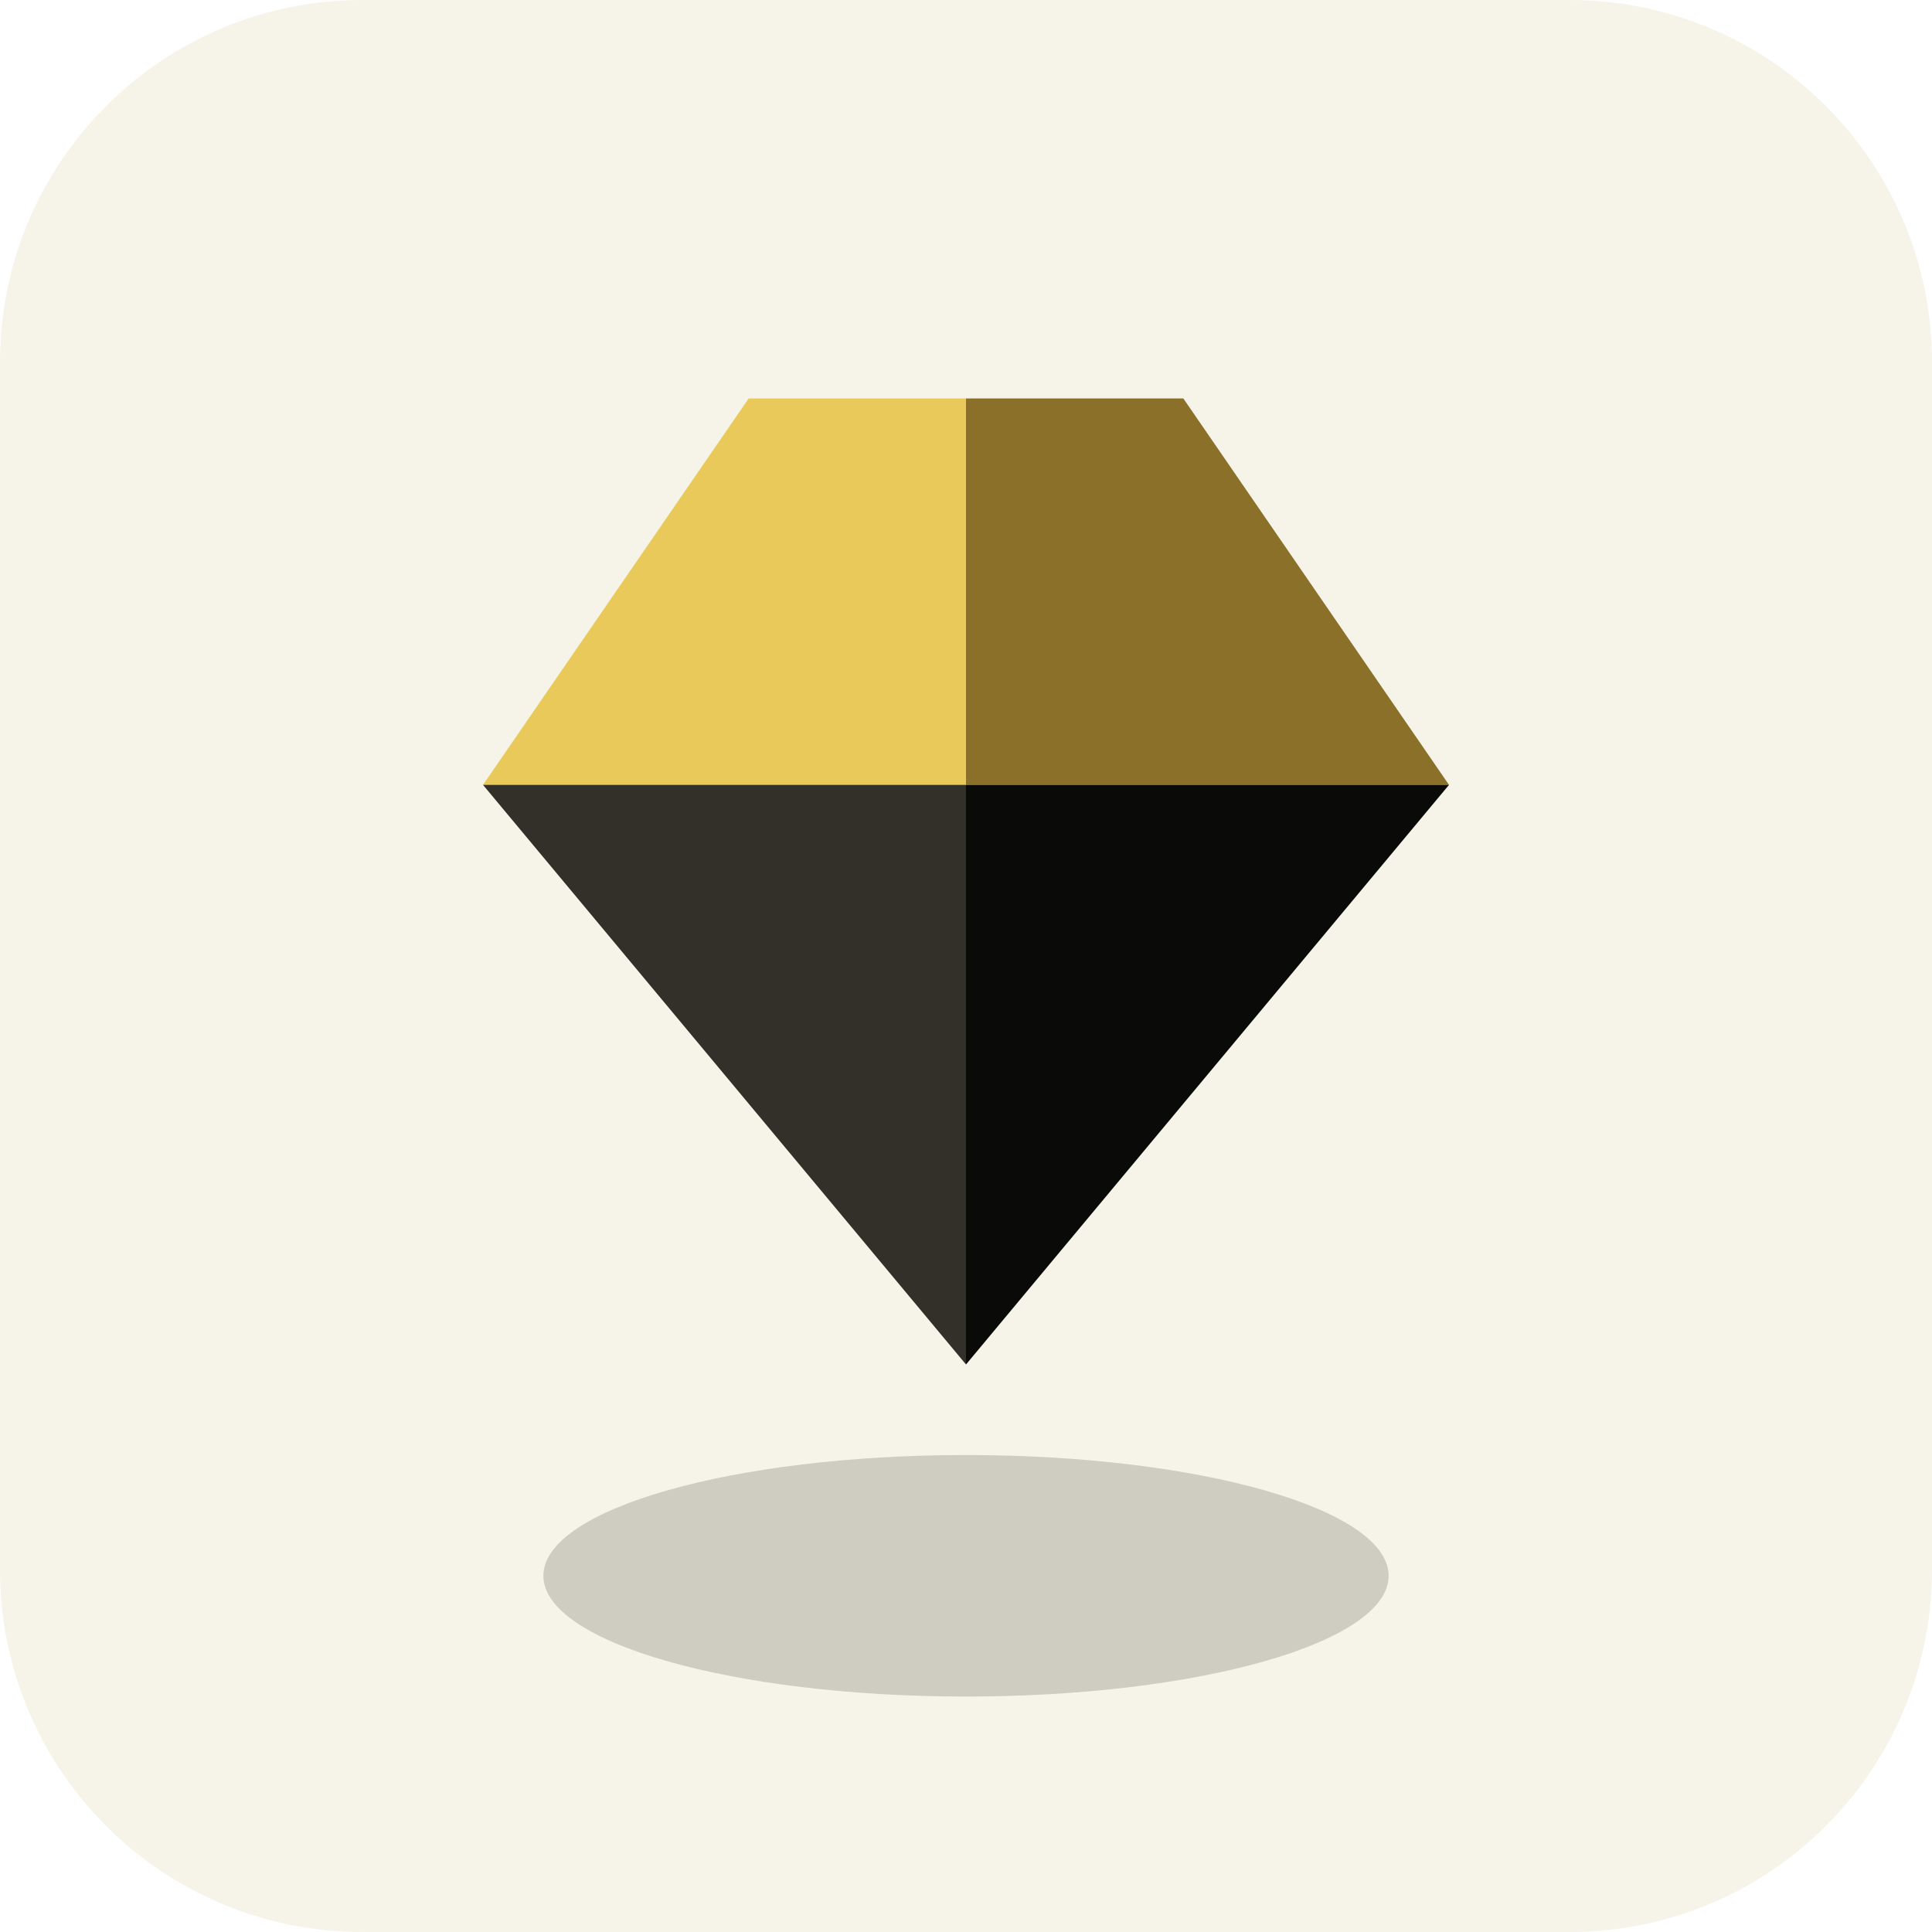
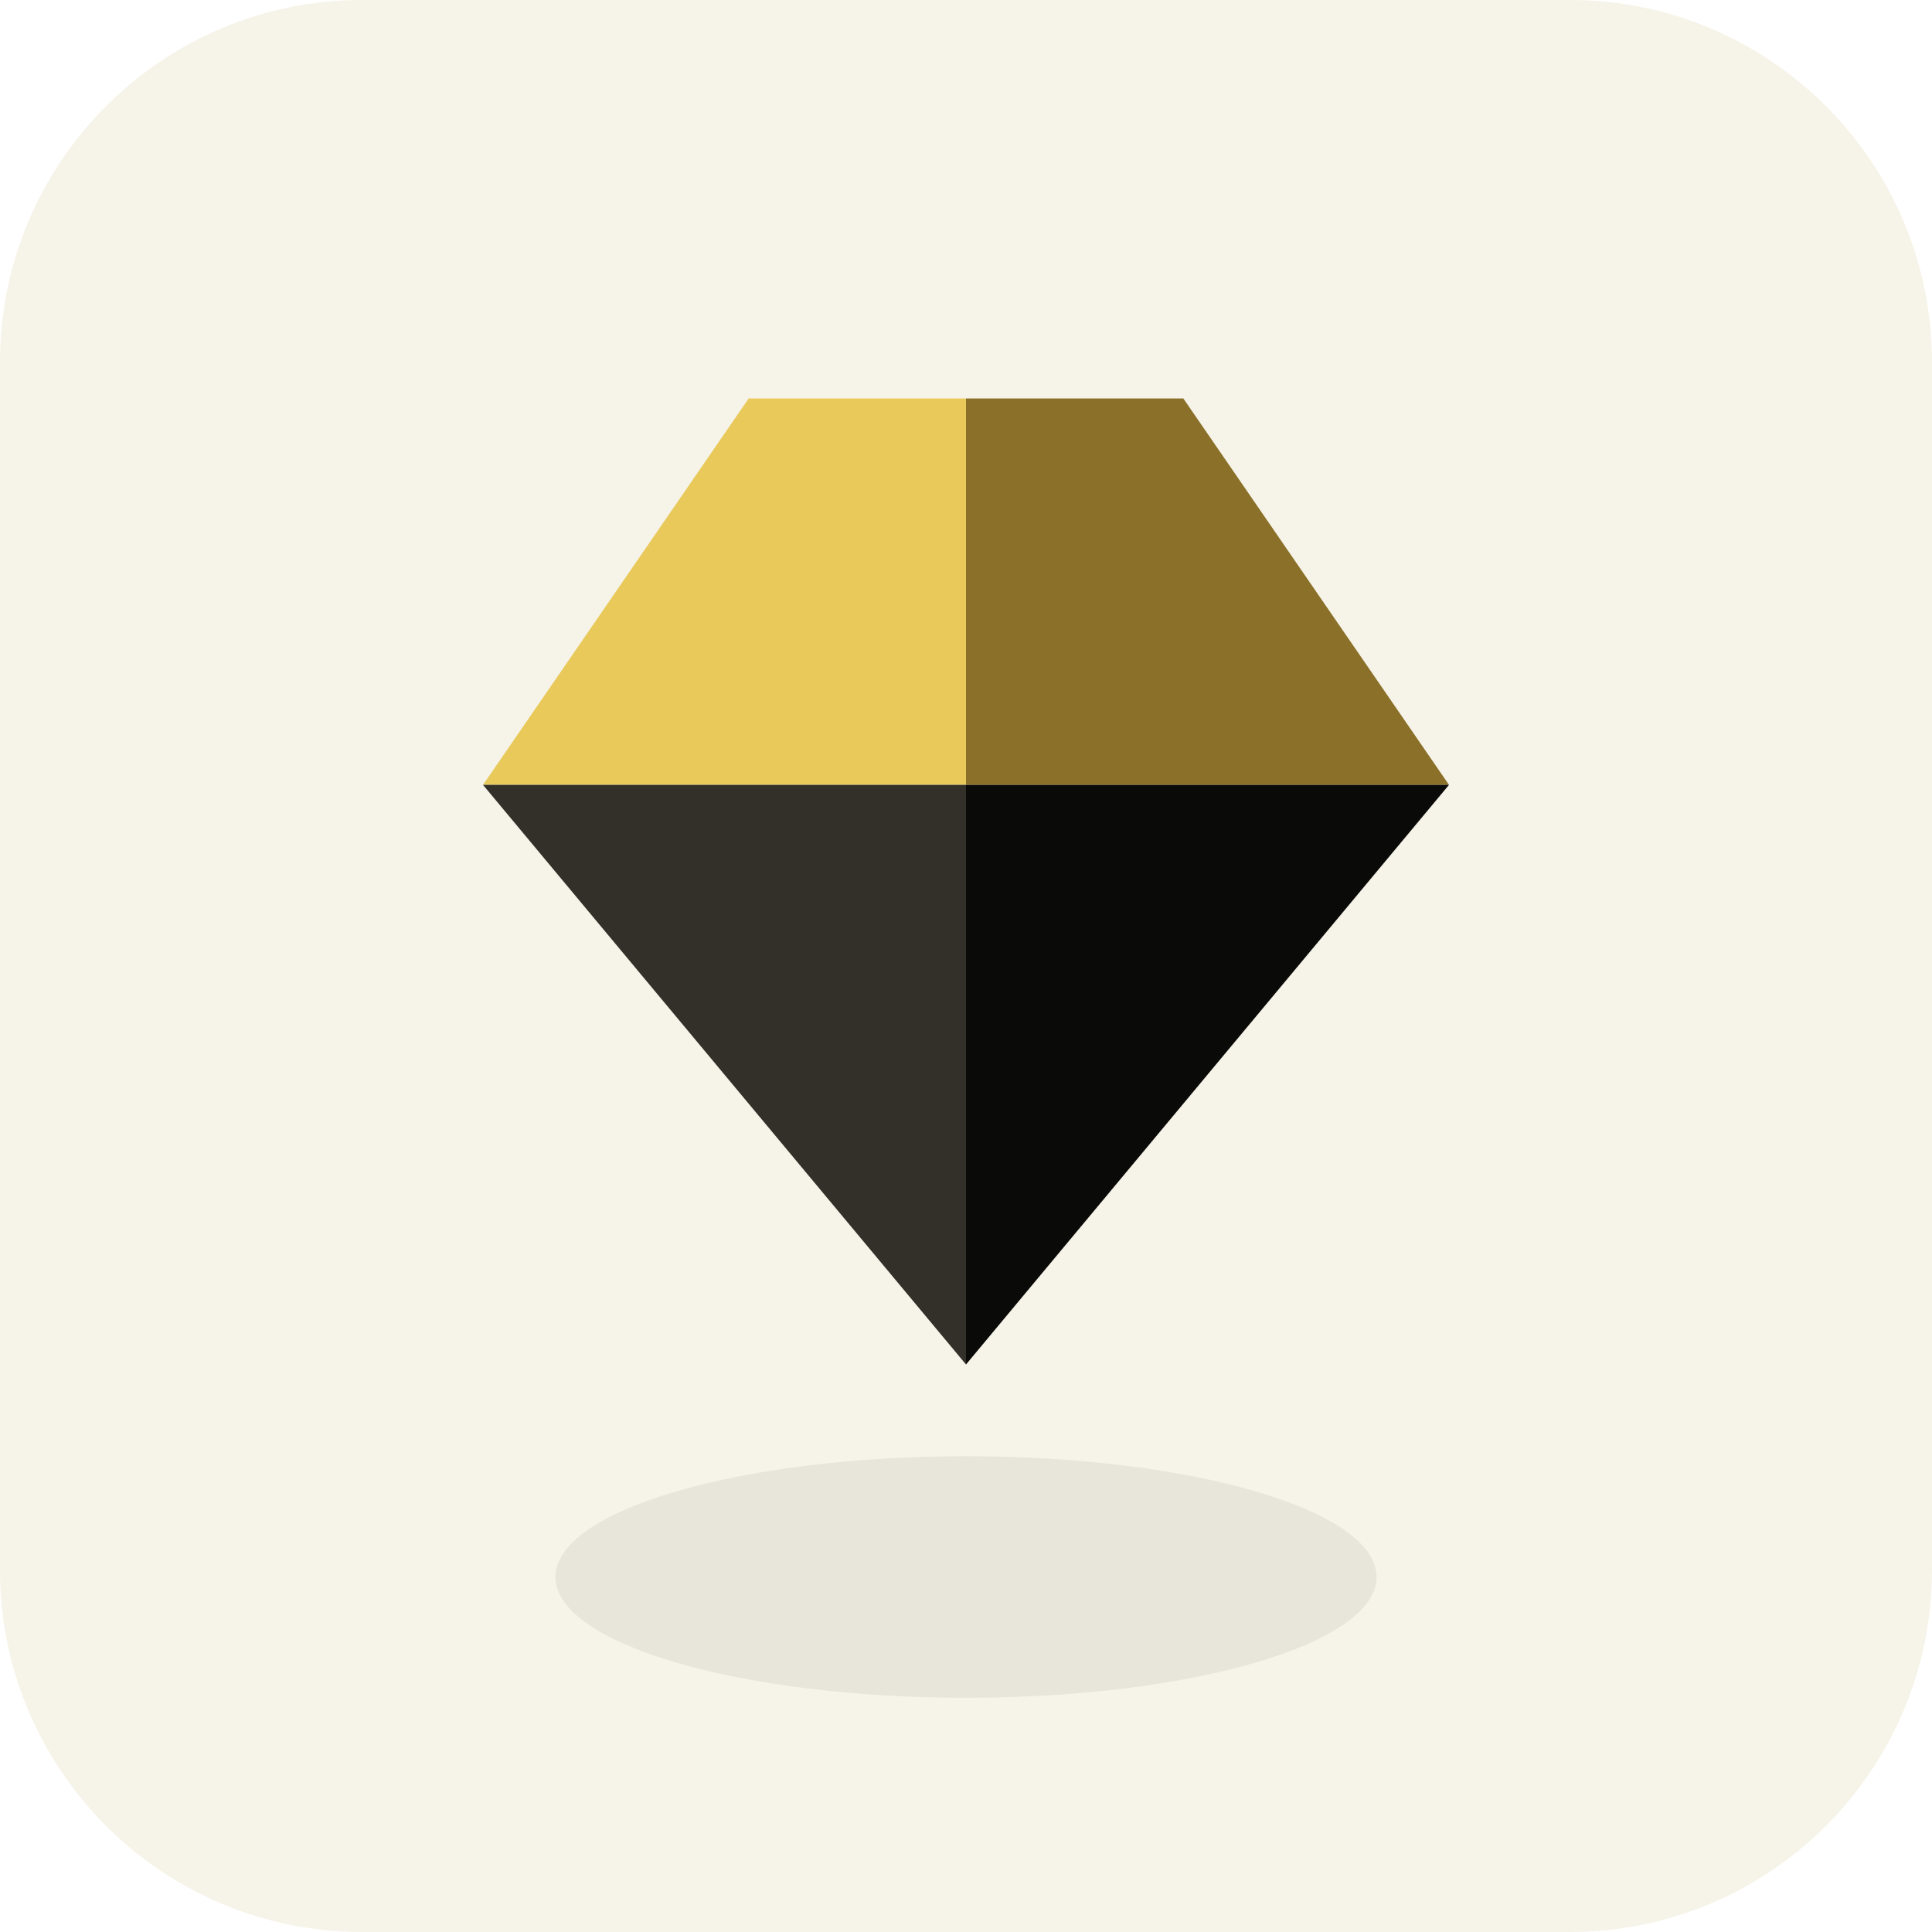
<svg xmlns="http://www.w3.org/2000/svg" viewBox="0 0 32 32">
  <rect width="32" height="32" rx="6" fill="#F6F3E8" />
-   <ellipse cx="16" cy="26.1" rx="7" ry="2" fill="#1A1A18" opacity="0.18" />
+   <ellipse cx="16" cy="26.12" rx="6.8" ry="2" fill="#1A1A18" opacity="0.07" />
  <g transform="translate(16, 13)">
    <path d="M-8 0 L-3.6 -6.4 L0 -6.4 L0 0 Z" fill="#E8C95A" />
    <path d="M0 -6.4 L3.6 -6.4 L8 0 L0 0 Z" fill="#8A7028" />
    <path d="M-8 0 L0 0 L0 9.6 Z" fill="#33302A" />
    <path d="M0 0 L8 0 L0 9.6 Z" fill="#0A0A08" />
  </g>
</svg>
